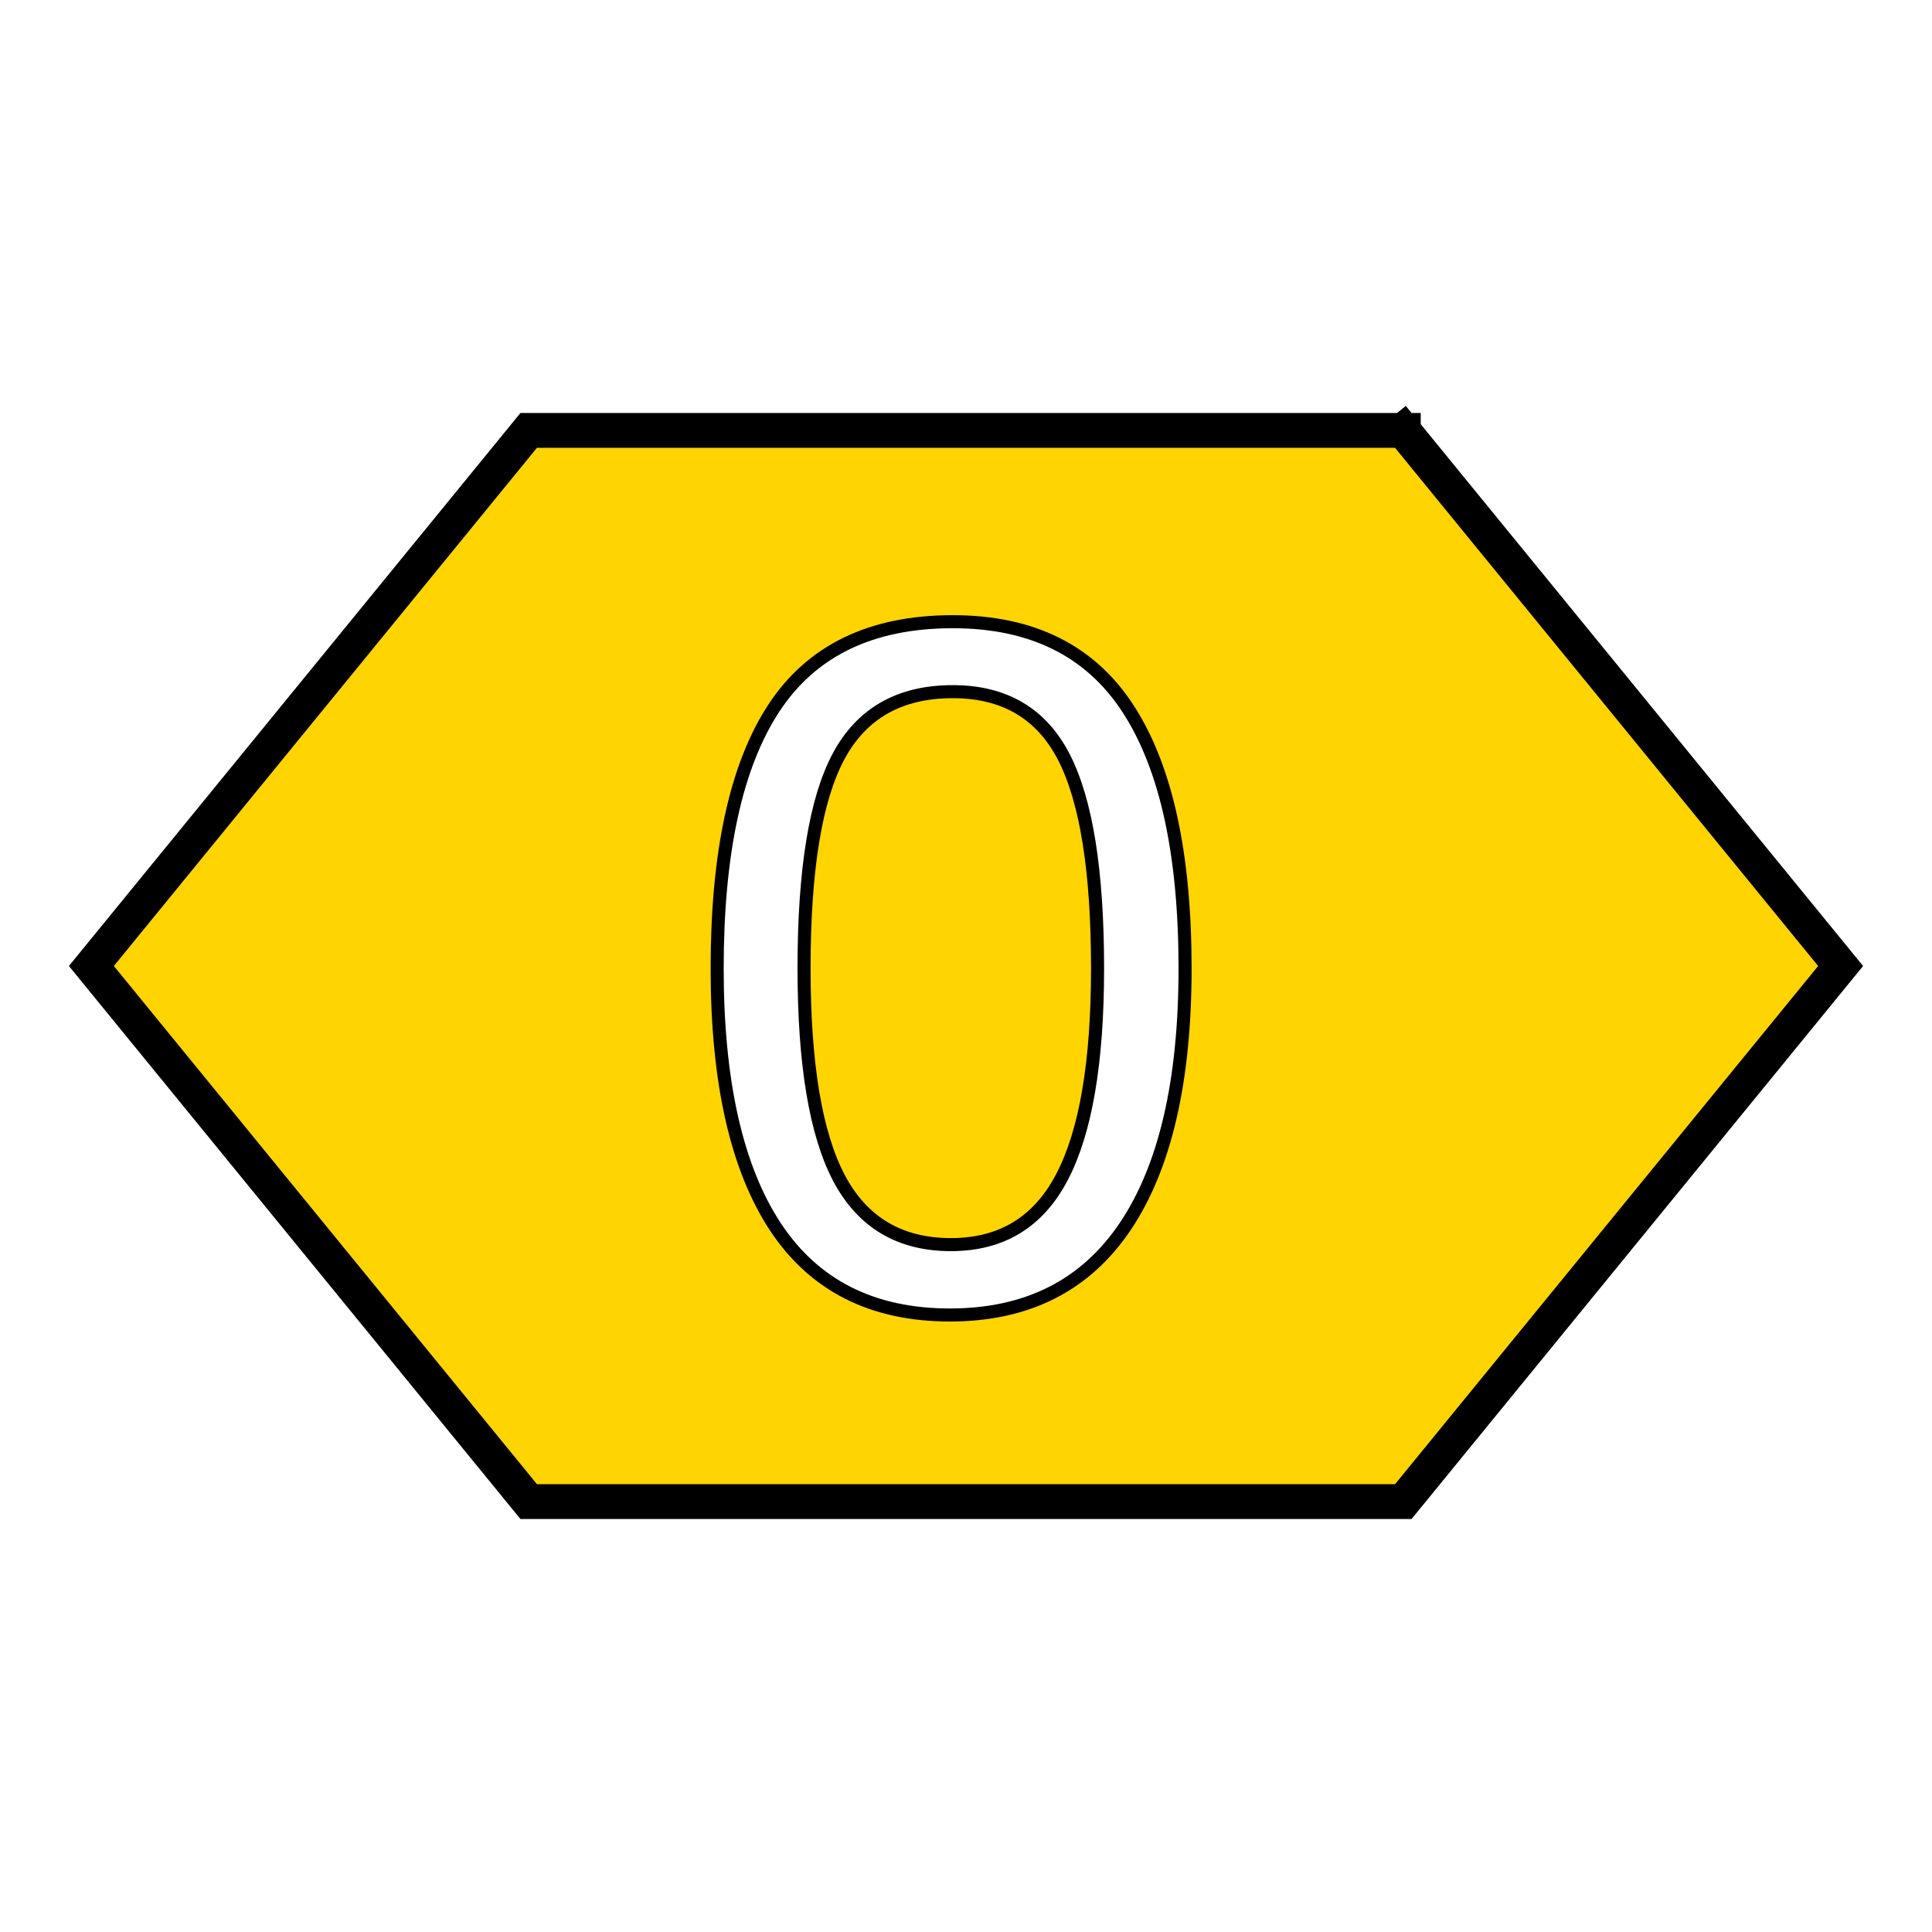
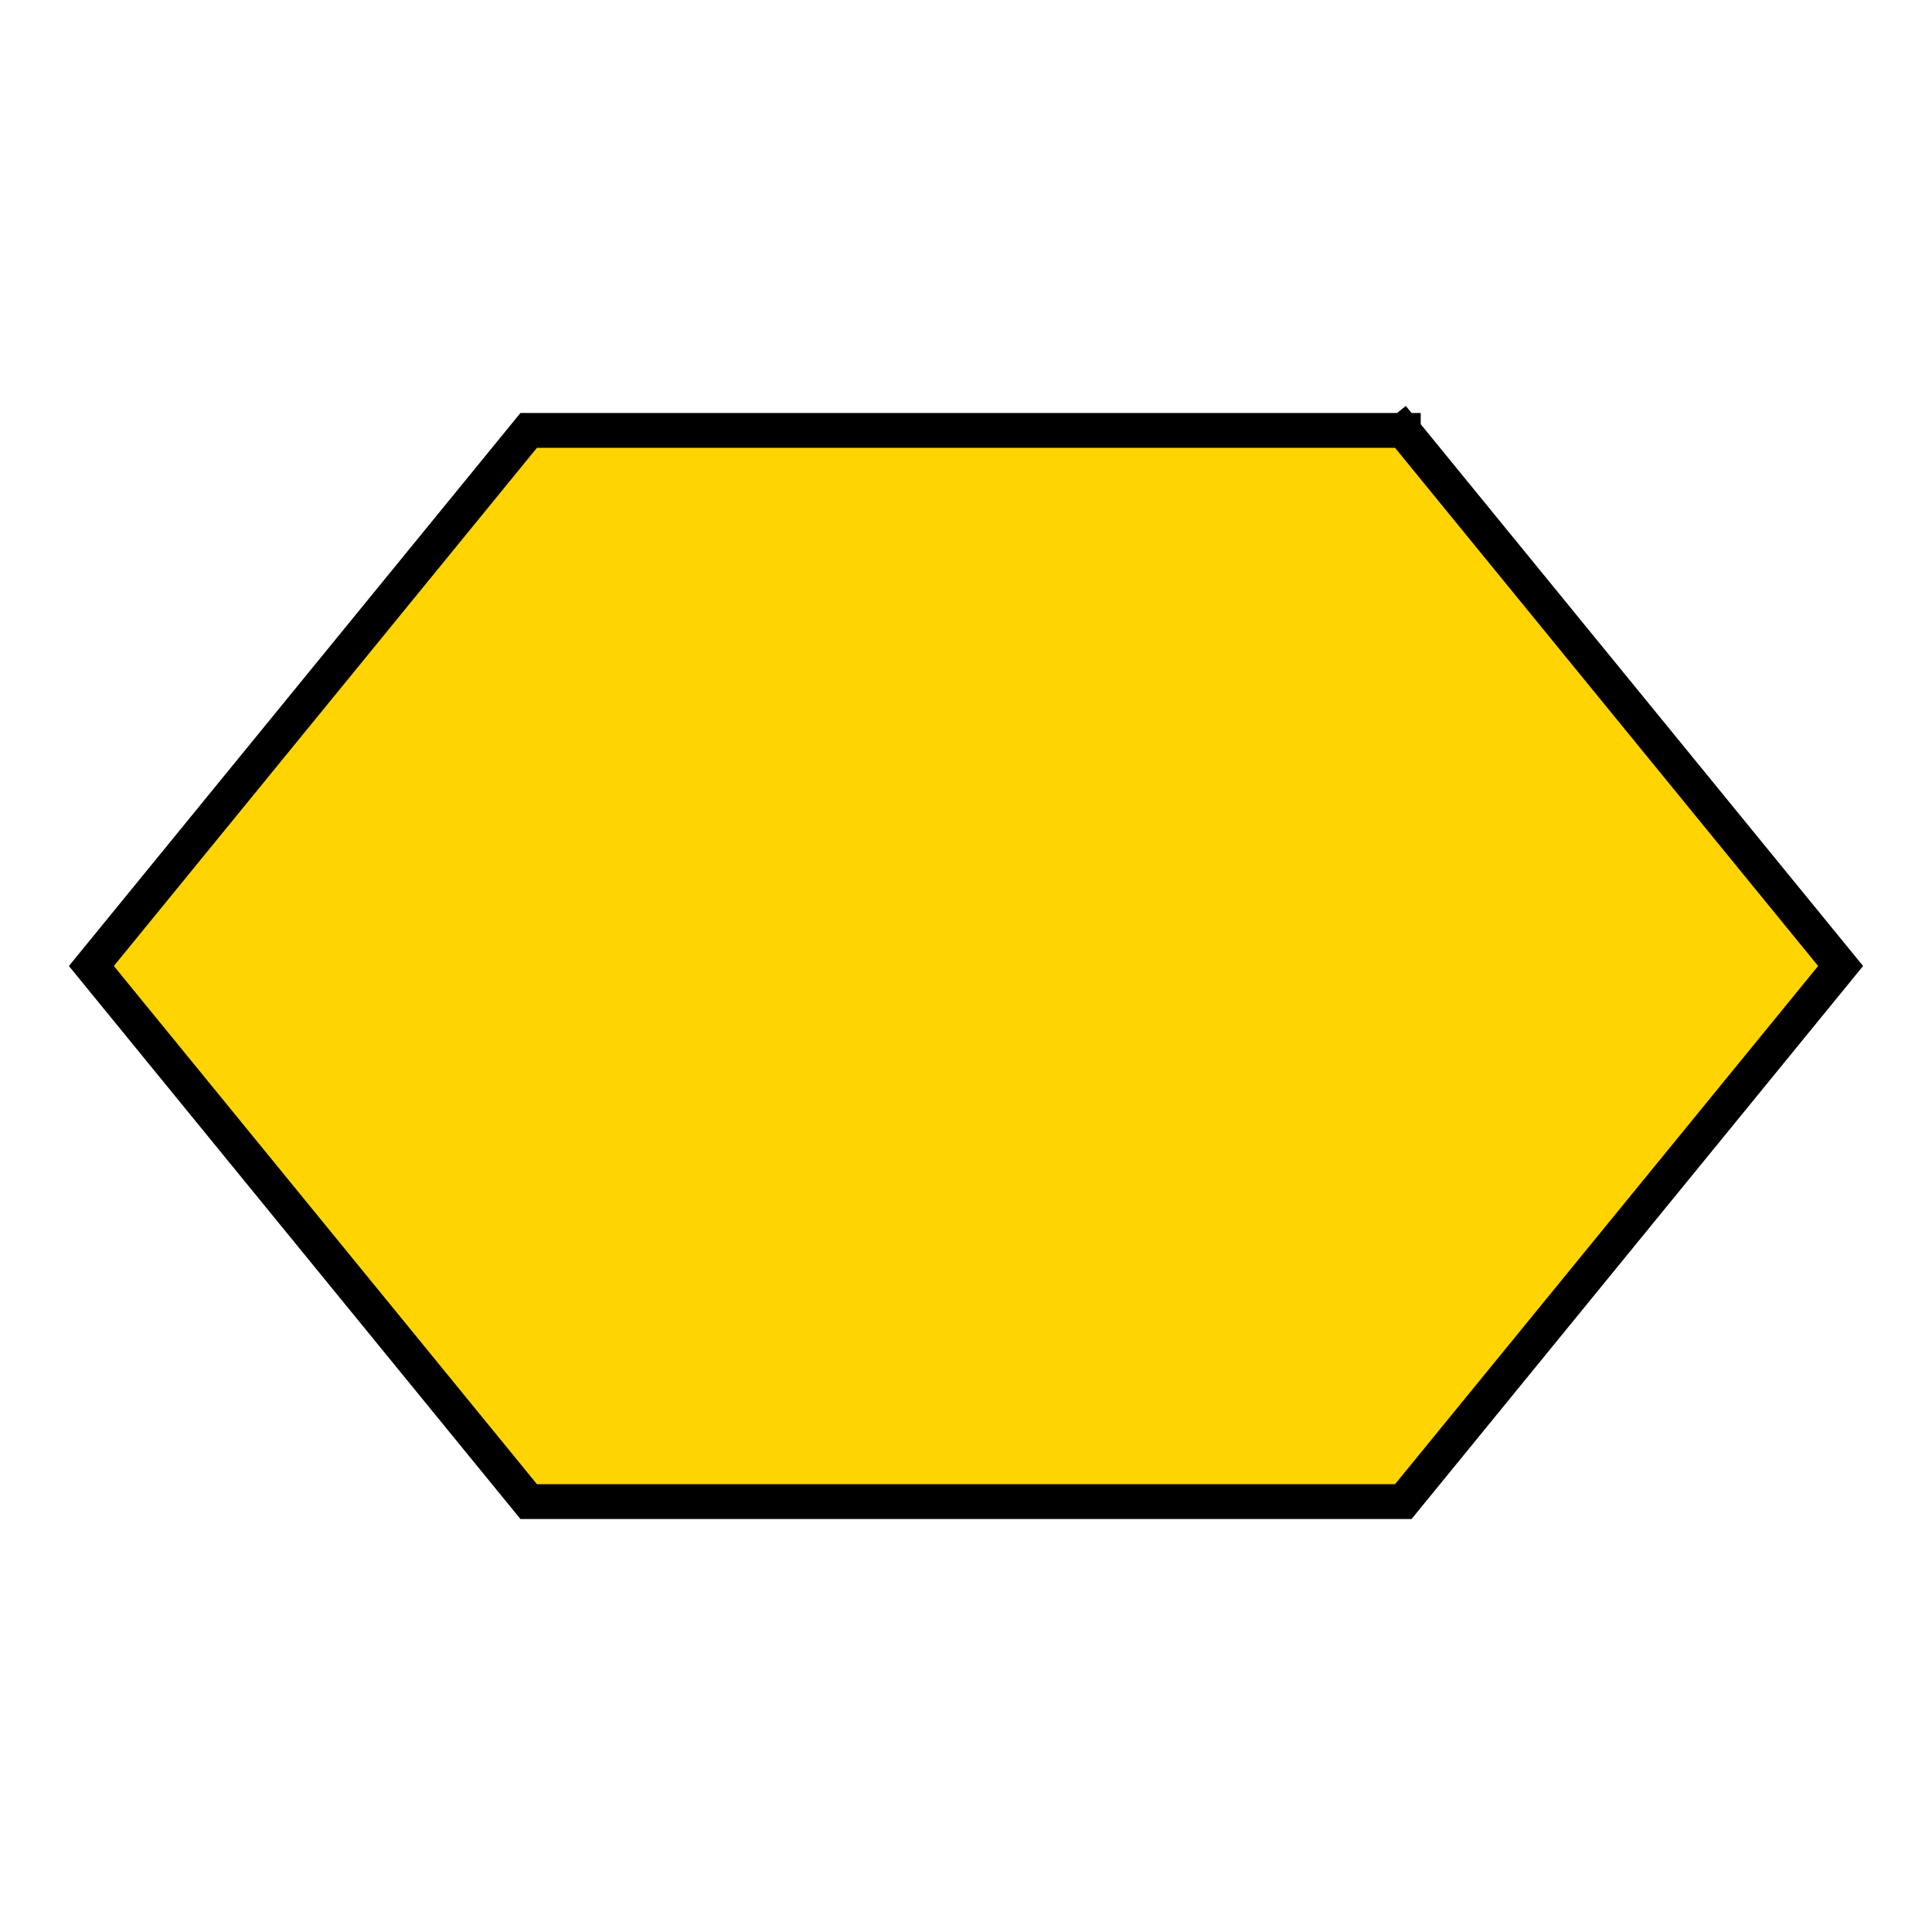
<svg xmlns="http://www.w3.org/2000/svg" style="fill-opacity:1; color-rendering:auto; color-interpolation:auto; text-rendering:auto; stroke:black; stroke-linecap:square; stroke-miterlimit:10; shape-rendering:auto; stroke-opacity:1; fill:black; stroke-dasharray:none; font-weight:normal; stroke-width:1; font-family:'Dialog'; font-style:normal; stroke-linejoin:miter; font-size:12px; stroke-dashoffset:0; image-rendering:auto;" viewBox="0 0 148 148" width="100%" height="100%">
  <defs id="genericDefs" />
  <g>
    <defs id="defs1">
      <clipPath clipPathUnits="userSpaceOnUse" id="clipPath1">
        <path d="M0 0 L148 0 L148 148 L0 148 L0 0 Z" />
      </clipPath>
    </defs>
    <g style="fill:white; stroke:white;">
      <rect x="0" y="0" width="148" style="clip-path:url(#clipPath1); stroke:none;" height="148" />
    </g>
    <g style="fill:white; text-rendering:optimizeSpeed; color-rendering:optimizeSpeed; image-rendering:optimizeSpeed; shape-rendering:crispEdges; stroke:white; color-interpolation:sRGB;">
      <rect x="0" width="148" height="148" y="0" style="stroke:none;" />
      <path d="M7 74 L40.5 115.029 L107.5 115.029 L141 74 L107.5 32.971 L40.5 32.971 Z" style="fill:rgb(255,212,0); stroke:none;" />
    </g>
    <g style="text-rendering:geometricPrecision; stroke-width:2.667; color-interpolation:linearRGB; color-rendering:optimizeQuality; image-rendering:optimizeQuality;">
      <path d="M107.5 32.971 L141 74 L107.5 115.029 L40.5 115.029 L7 74 L40.5 32.971 L107.5 32.971 L107.5 32.971" style="fill:none; fill-rule:evenodd;" />
    </g>
  </g>
-   <text x="52" y="100" id="counter-text">
-     <tspan id="counter" font-size="75px" fill="white" font-family="Arial">0</tspan>
-   </text>
</svg>
